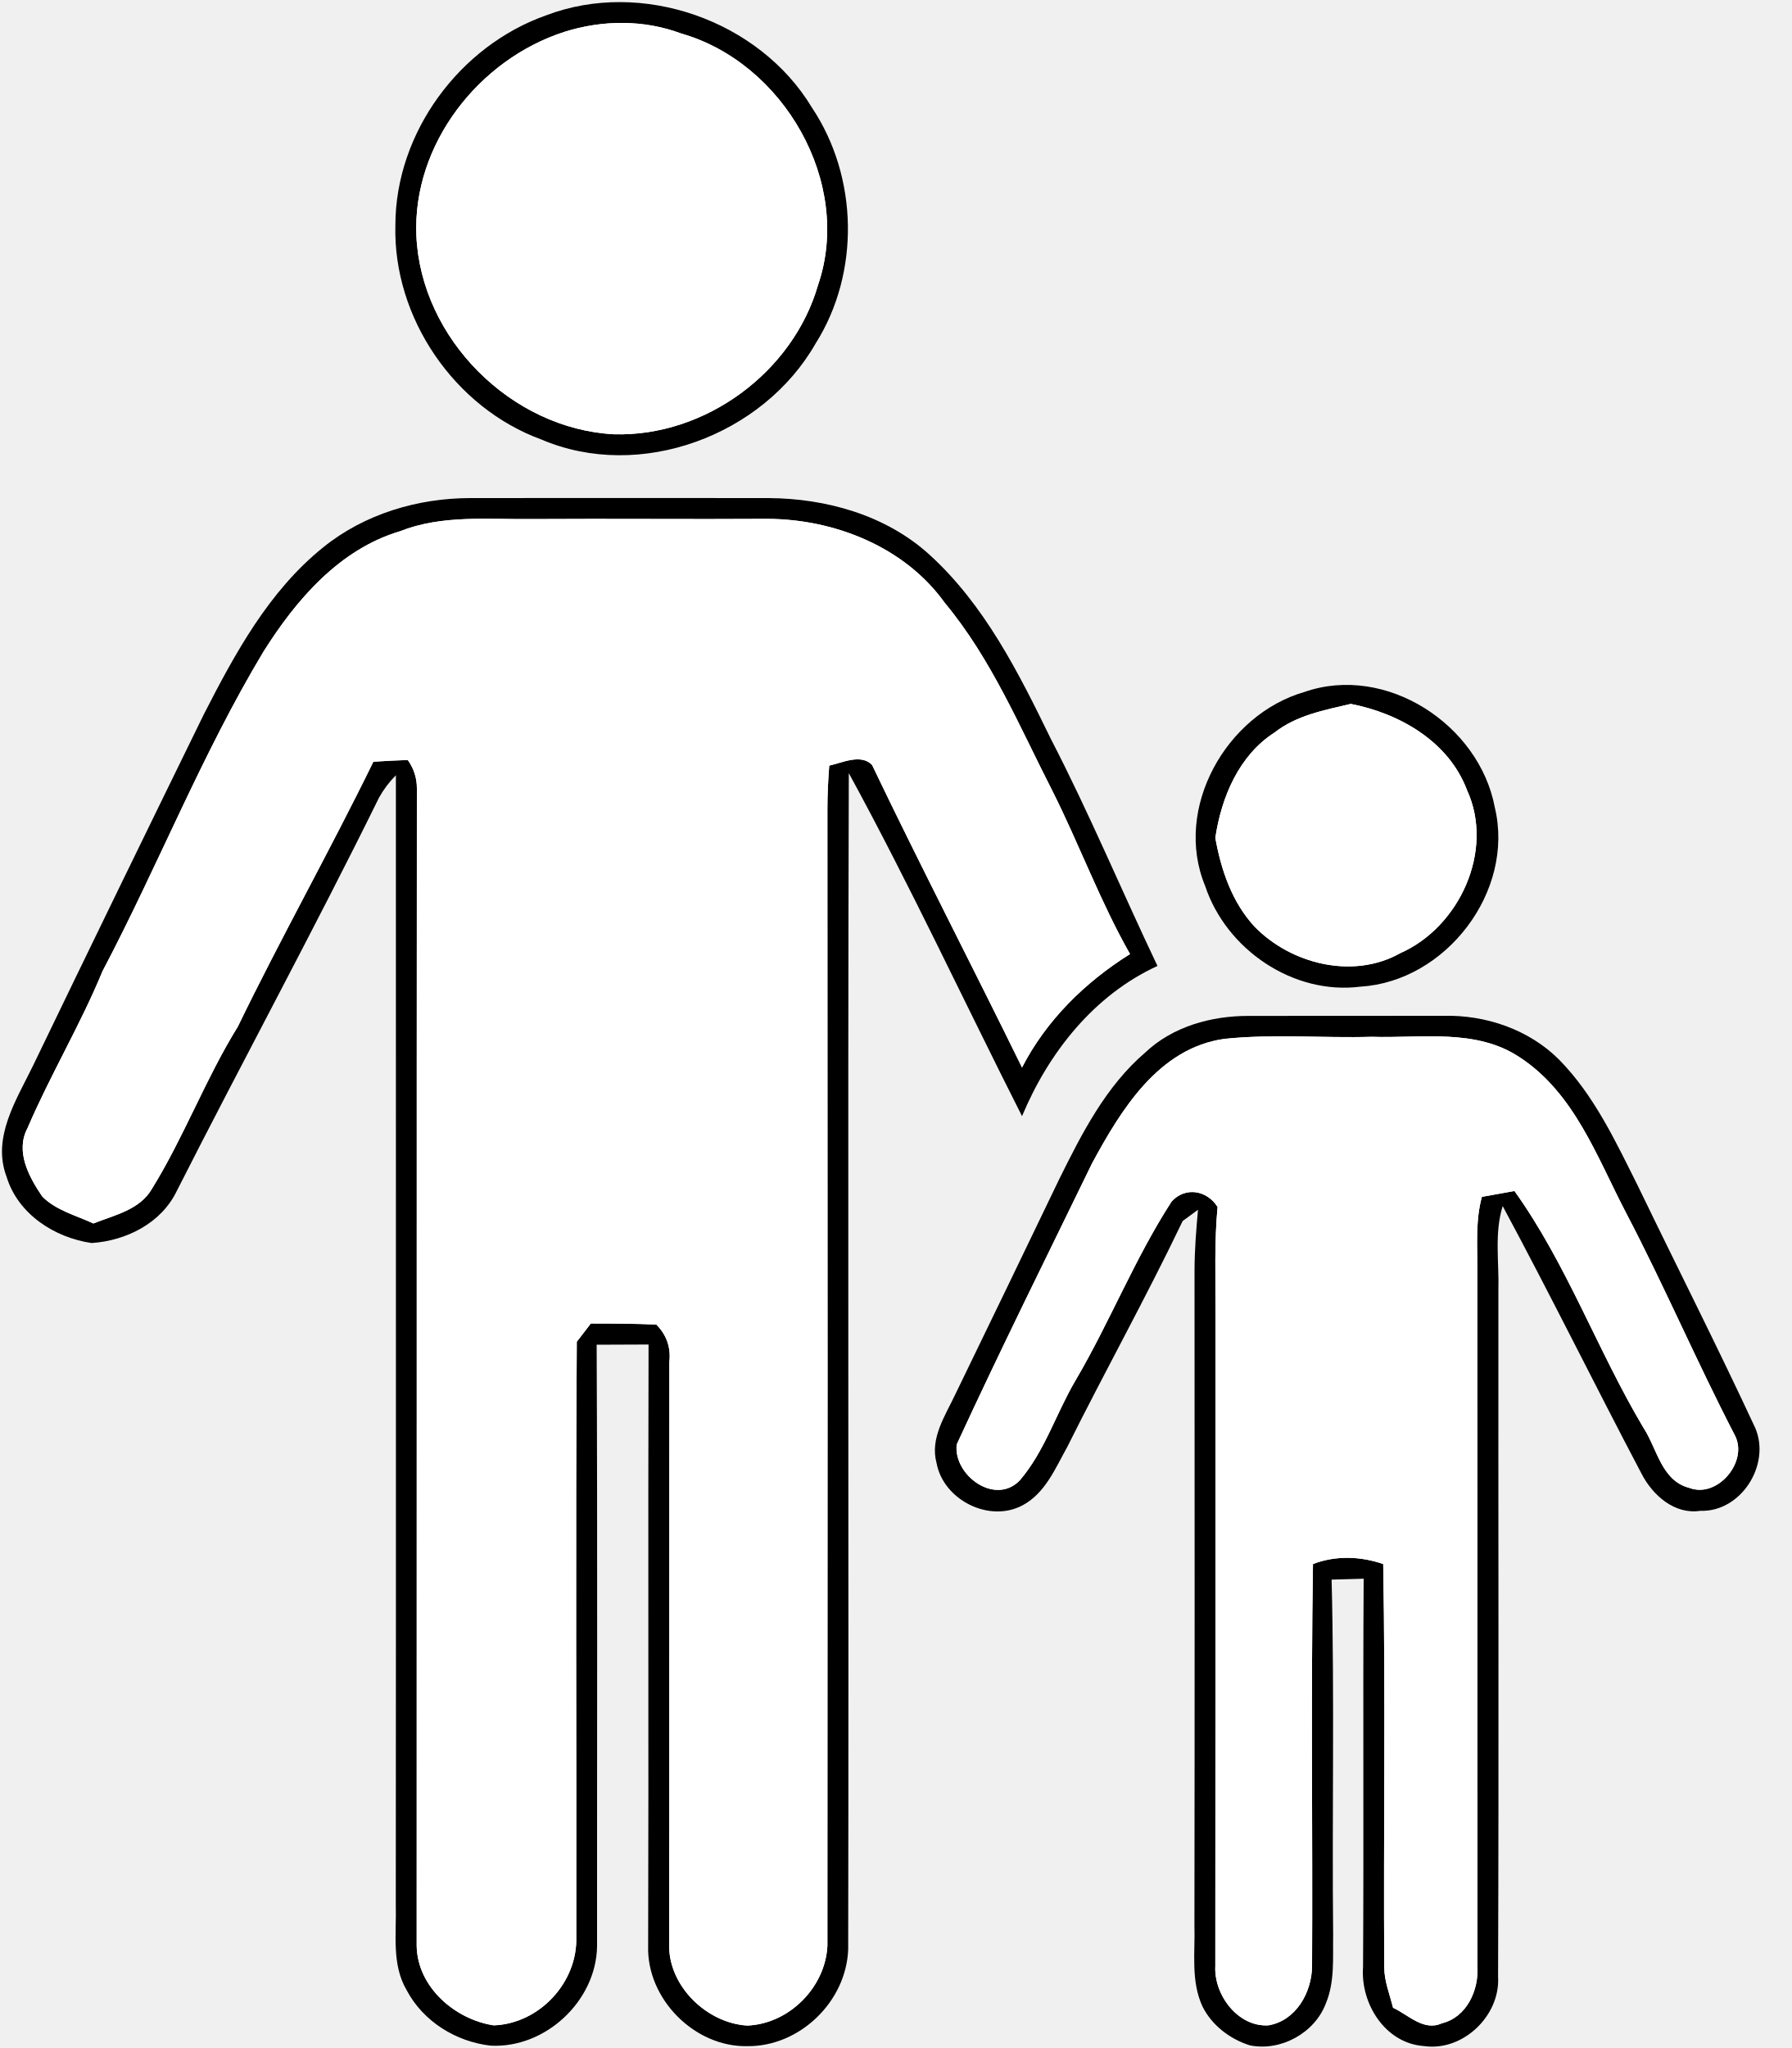
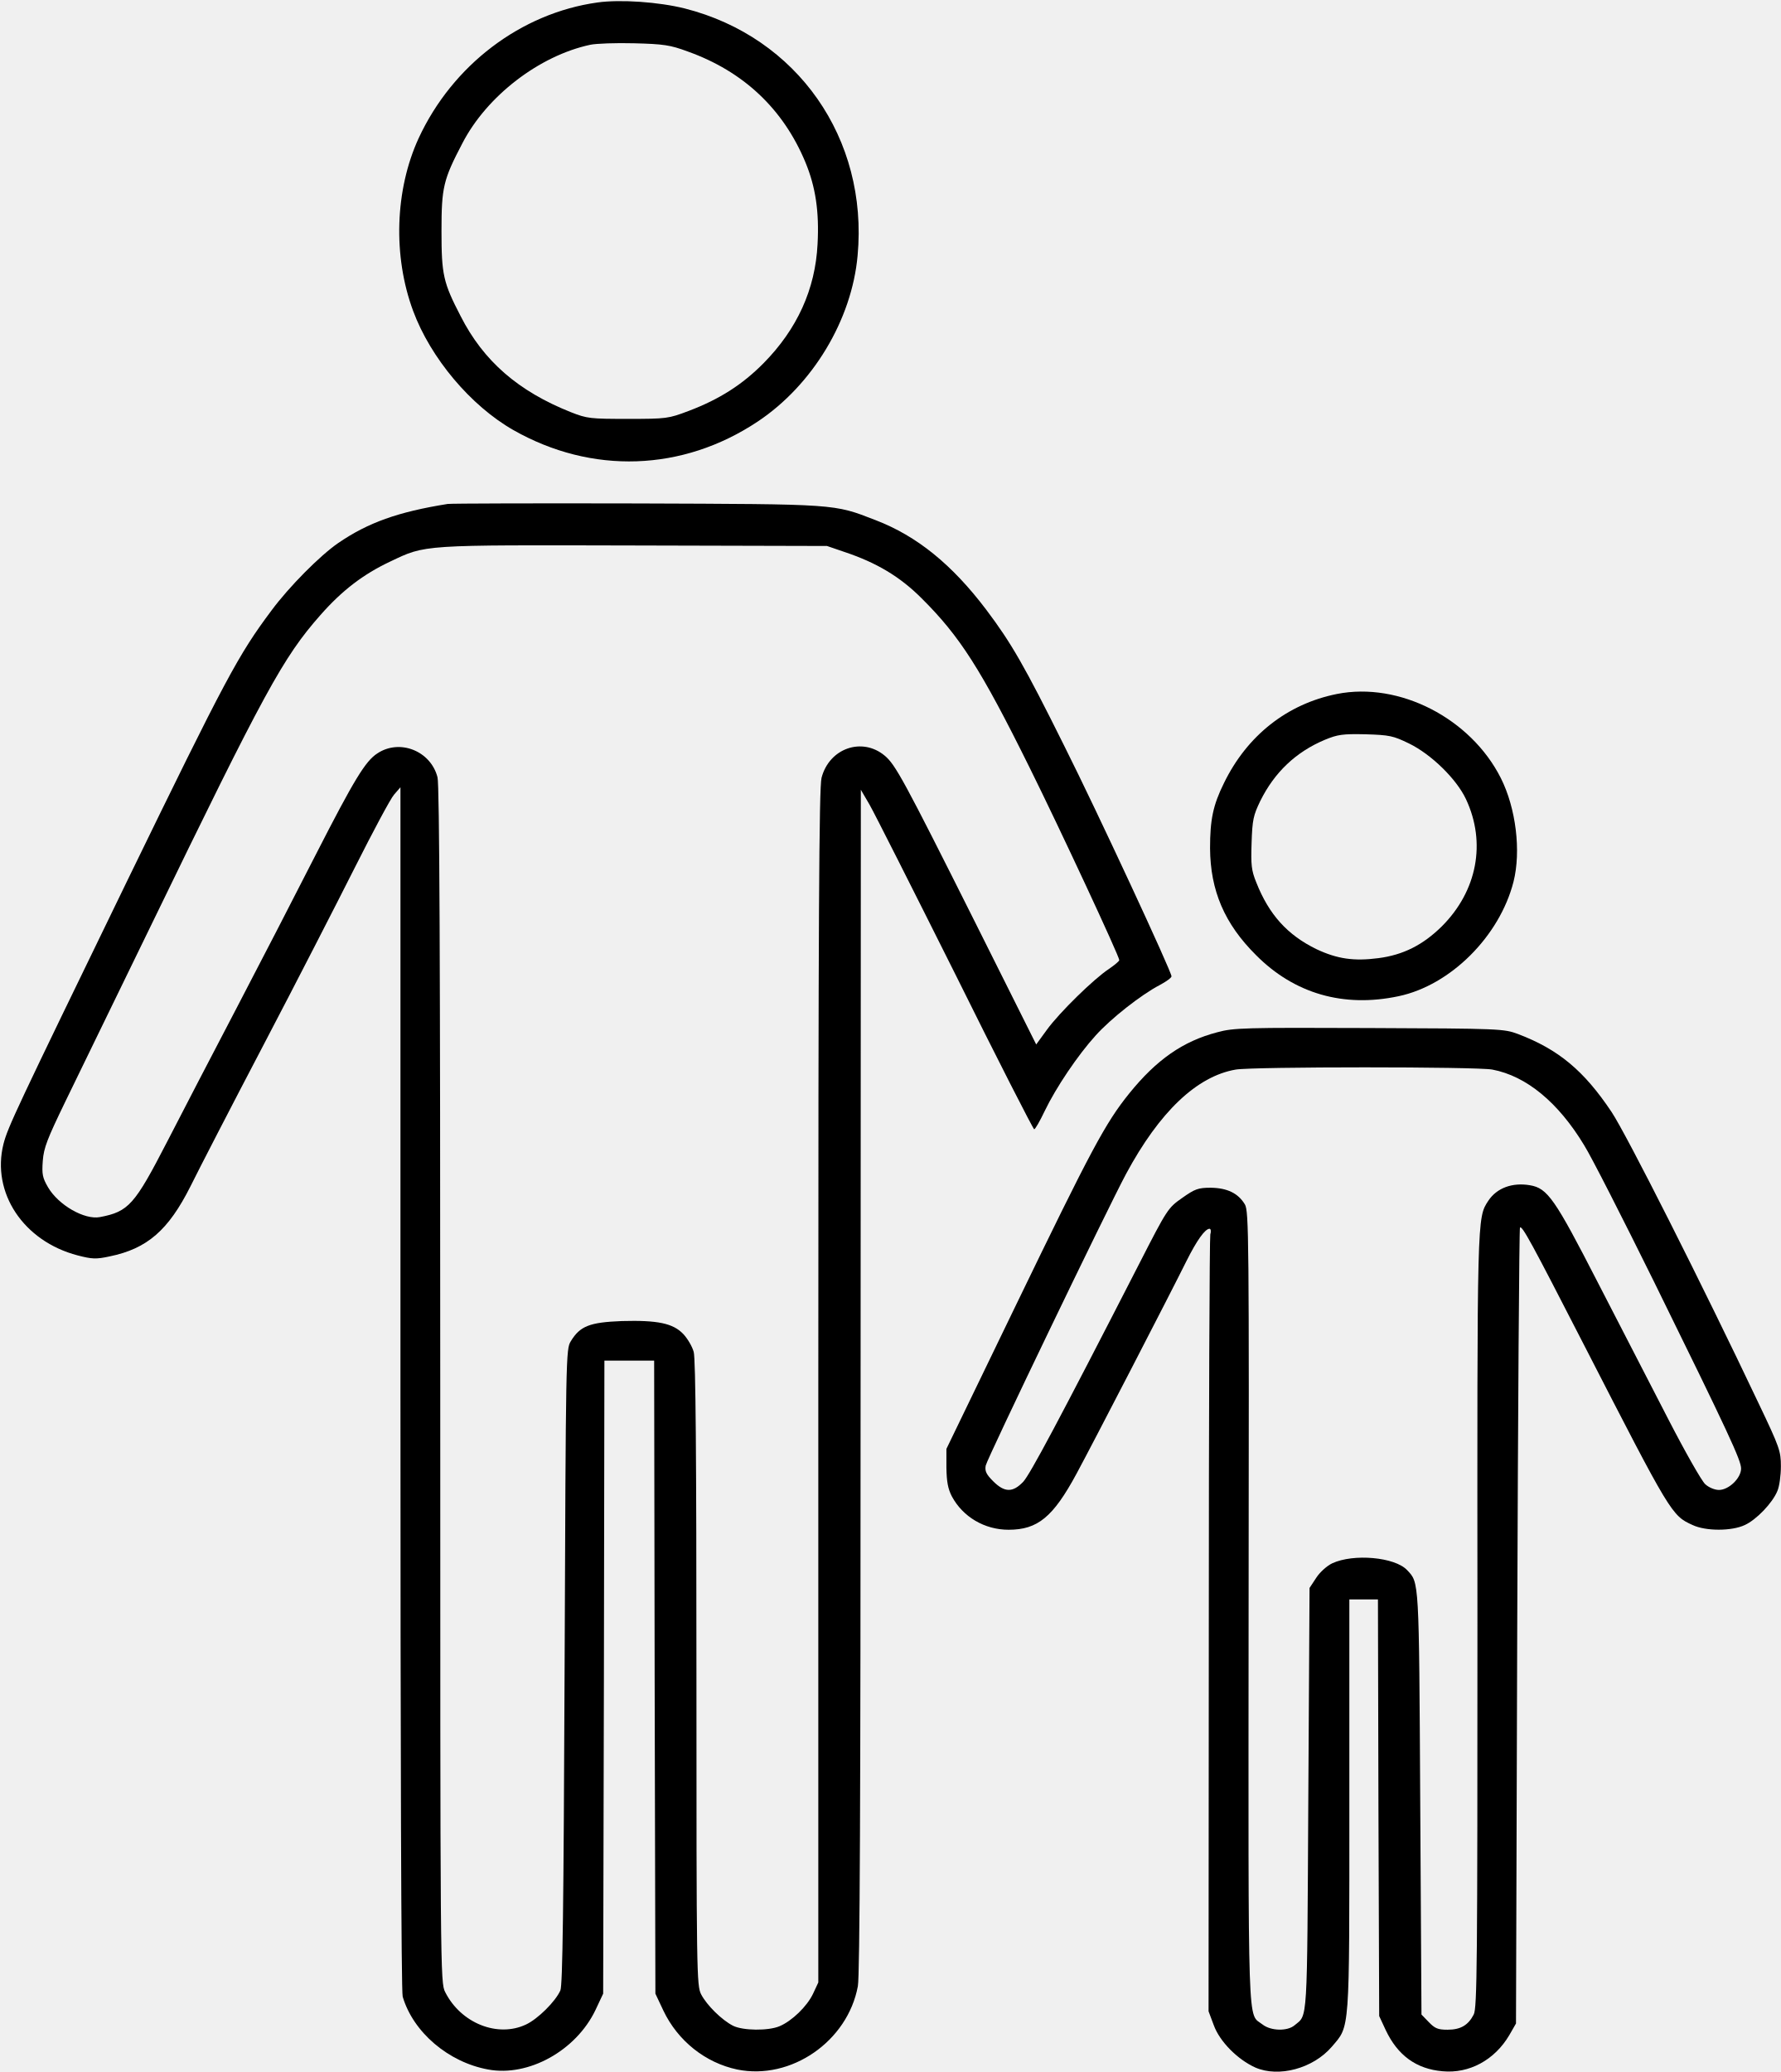
- <svg xmlns="http://www.w3.org/2000/svg" width="175pt" height="200pt" viewBox="0 0 175 200" version="1.1">
-   <g id="#000000ff">
-     <path fill="#000000" opacity="1.00" d=" M 53.34 1.50 C 62.67 -2.06 74.17 1.97 79.31 10.51 C 83.83 17.28 84.03 26.63 79.67 33.54 C 74.54 42.53 62.52 47.04 52.88 42.92 C 44.39 39.82 38.38 31.03 38.62 21.99 C 38.63 12.97 44.87 4.49 53.34 1.50 M 55.13 3.11 C 46.77 5.80 40.29 14.09 40.67 23.01 C 41.11 33.07 49.94 41.89 59.98 42.41 C 68.87 42.66 77.45 36.37 79.91 27.82 C 83.32 17.85 76.52 6.12 66.56 3.28 C 62.89 1.90 58.84 1.94 55.13 3.11 Z" />
-     <path fill="#000000" opacity="1.00" d=" M 31.56 53.46 C 35.59 50.19 40.82 48.64 45.96 48.64 C 55.66 48.62 65.35 48.64 75.05 48.64 C 80.70 48.67 86.53 50.30 90.78 54.16 C 96.17 59.06 99.49 65.68 102.63 72.13 C 106.39 79.39 109.54 86.94 113.06 94.33 C 106.85 97.18 102.42 102.80 99.83 109.00 C 94.18 97.84 88.90 86.47 82.91 75.50 C 82.79 113.78 82.92 152.06 82.85 190.34 C 82.68 195.46 78.11 199.88 72.99 199.82 C 67.82 199.92 63.15 195.18 63.31 190.03 C 63.37 170.45 63.29 150.87 63.35 131.30 C 61.66 131.30 59.97 131.31 58.28 131.32 C 58.37 150.91 58.31 170.50 58.32 190.09 C 58.22 195.43 53.26 200.05 47.92 199.77 C 44.52 199.38 41.33 197.40 39.72 194.35 C 38.23 191.82 38.74 188.79 38.66 186.00 C 38.69 149.24 38.66 112.47 38.67 75.71 C 38.02 76.36 37.48 77.08 37.03 77.88 C 30.67 90.80 23.78 103.46 17.27 116.30 C 15.75 119.46 12.34 121.16 8.95 121.39 C 5.31 120.86 1.75 118.56 0.64 114.91 C -0.81 111.08 1.61 107.40 3.23 104.06 C 8.75 92.61 14.32 81.18 19.91 69.76 C 22.95 63.82 26.26 57.72 31.56 53.46 M 39.07 51.88 C 33.15 53.64 28.92 58.58 25.74 63.63 C 19.72 73.64 15.44 84.54 10.01 94.85 C 7.85 100.09 4.92 104.96 2.69 110.16 C 1.47 112.45 2.83 114.94 4.13 116.85 C 5.48 118.21 7.43 118.69 9.12 119.48 C 11.17 118.66 13.66 118.16 14.85 116.08 C 17.99 111.00 20.08 105.34 23.23 100.26 C 27.46 91.54 32.21 83.10 36.47 74.39 C 37.58 74.31 38.70 74.26 39.83 74.22 C 40.42 75.05 40.72 75.97 40.72 76.97 C 40.69 114.66 40.72 152.35 40.70 190.04 C 40.78 194.05 44.43 197.21 48.23 197.79 C 52.70 197.62 56.44 193.58 56.29 189.13 C 56.32 169.76 56.21 150.39 56.34 131.03 C 56.68 130.58 57.37 129.70 57.71 129.25 C 59.84 129.25 61.98 129.26 64.11 129.35 C 65.11 130.37 65.54 131.58 65.38 133.00 C 65.36 151.99 65.39 170.98 65.36 189.97 C 65.33 194.00 69.07 197.58 73.00 197.81 C 77.07 197.64 80.61 194.10 80.82 190.03 C 80.84 153.02 80.84 116.01 80.82 79.00 C 80.82 77.59 80.89 76.17 81.00 74.77 C 82.27 74.48 84.11 73.59 85.18 74.70 C 89.93 84.61 94.99 94.38 99.83 104.25 C 102.20 99.63 106.01 95.90 110.38 93.17 C 107.47 88.05 105.44 82.50 102.80 77.24 C 99.59 70.97 96.84 64.35 92.29 58.88 C 88.40 53.43 81.55 50.70 74.99 50.67 C 67.32 50.72 59.66 50.64 52.00 50.69 C 47.68 50.74 43.19 50.25 39.07 51.88 Z" />
-     <path fill="#000000" opacity="1.00" d=" M 127.43 67.57 C 135.38 64.81 144.50 70.76 146.01 78.85 C 147.98 87.04 141.25 95.83 132.91 96.35 C 126.32 97.20 119.77 92.72 117.71 86.50 C 114.59 78.94 119.77 69.77 127.43 67.57 M 124.49 71.54 C 121.01 73.77 119.30 77.86 118.71 81.82 C 119.27 84.95 120.33 88.08 122.52 90.47 C 126.08 94.15 132.17 95.68 136.78 93.08 C 142.55 90.54 146.00 83.06 143.30 77.17 C 141.51 72.41 136.72 69.67 131.94 68.74 C 129.35 69.35 126.64 69.85 124.49 71.54 Z" />
-     <path fill="#000000" opacity="1.00" d=" M 111.86 102.79 C 114.55 100.24 118.33 99.20 121.97 99.21 C 128.31 99.20 134.66 99.21 141.01 99.20 C 145.13 99.10 149.35 100.54 152.29 103.48 C 155.73 106.98 157.82 111.49 159.99 115.82 C 163.80 123.71 167.77 131.53 171.46 139.47 C 172.98 143.07 170.04 147.68 166.09 147.54 C 163.57 147.93 161.43 146.02 160.35 143.93 C 155.77 135.24 151.43 126.42 146.78 117.78 C 145.95 120.45 146.44 123.26 146.36 126.00 C 146.34 148.35 146.41 170.69 146.33 193.04 C 146.56 196.84 142.89 200.37 139.08 199.81 C 135.29 199.54 132.88 195.65 133.14 192.10 C 133.22 179.45 133.12 166.81 133.20 154.17 C 132.42 154.19 130.85 154.24 130.07 154.26 C 130.36 165.83 130.10 177.42 130.22 189.00 C 130.18 191.22 130.39 193.53 129.51 195.64 C 128.43 198.53 125.10 200.36 122.08 199.74 C 120.14 199.13 118.37 197.78 117.46 195.95 C 116.30 193.46 116.75 190.66 116.67 188.00 C 116.70 166.67 116.69 145.33 116.68 124.00 C 116.69 122.04 116.84 120.09 117.02 118.14 C 116.64 118.42 115.89 118.97 115.52 119.24 C 111.96 126.68 107.94 133.90 104.26 141.28 C 103.09 143.37 102.10 145.83 99.87 147.01 C 96.61 148.74 92.14 146.47 91.48 142.87 C 90.82 140.44 92.34 138.24 93.32 136.15 C 96.72 129.15 100.10 122.15 103.47 115.14 C 105.68 110.68 108.01 106.09 111.86 102.79 M 119.61 101.45 C 113.17 102.34 109.49 108.39 106.67 113.61 C 102.23 122.74 97.70 131.84 93.45 141.06 C 93.10 144.04 97.18 147.07 99.60 144.58 C 102.04 141.74 103.15 138.05 105.03 134.85 C 108.40 129.13 110.83 122.91 114.44 117.34 C 115.77 115.86 117.91 116.23 118.93 117.87 C 118.61 121.24 118.74 124.62 118.72 128.00 C 118.72 149.34 118.73 170.67 118.71 192.00 C 118.56 194.80 120.91 197.96 123.89 197.79 C 126.59 197.34 128.12 194.58 128.16 192.05 C 128.23 178.95 128.04 165.84 128.25 152.74 C 130.44 151.89 132.90 151.97 135.11 152.74 C 135.34 165.85 135.13 178.97 135.21 192.09 C 135.21 193.46 135.74 194.75 136.07 196.07 C 137.55 196.75 139.07 198.40 140.83 197.59 C 143.28 197.00 144.47 194.33 144.31 192.00 C 144.30 169.33 144.32 146.67 144.30 124.00 C 144.32 121.62 144.11 119.20 144.75 116.88 C 145.54 116.74 147.14 116.45 147.93 116.31 C 153.05 123.46 156.04 131.89 160.53 139.43 C 161.87 141.47 162.29 144.61 165.01 145.30 C 167.75 146.36 170.80 142.74 169.46 140.17 C 165.74 133.00 162.57 125.58 158.82 118.42 C 156.00 113.02 153.80 106.77 148.47 103.27 C 144.19 100.40 138.83 101.41 134.00 101.25 C 129.21 101.39 124.38 100.95 119.61 101.45 Z" />
-   </g>
-   <g id="#ffffffff">
-     <path fill="#ffffff" opacity="1.00" d=" M 55.13 3.11 C 58.84 1.94 62.89 1.90 66.56 3.28 C 76.52 6.12 83.32 17.85 79.91 27.82 C 77.45 36.37 68.87 42.66 59.98 42.41 C 49.94 41.89 41.11 33.07 40.67 23.01 C 40.29 14.09 46.77 5.80 55.13 3.11 Z" />
-     <path fill="#ffffff" opacity="1.00" d=" M 39.07 51.88 C 43.19 50.25 47.68 50.74 52.00 50.69 C 59.66 50.64 67.32 50.72 74.99 50.67 C 81.55 50.70 88.40 53.43 92.29 58.88 C 96.84 64.35 99.59 70.97 102.80 77.24 C 105.44 82.50 107.47 88.05 110.38 93.17 C 106.01 95.90 102.20 99.63 99.83 104.25 C 94.99 94.38 89.93 84.61 85.18 74.70 C 84.11 73.59 82.27 74.48 81.00 74.77 C 80.89 76.17 80.82 77.59 80.82 79.00 C 80.84 116.01 80.84 153.02 80.82 190.03 C 80.61 194.10 77.07 197.64 73.00 197.81 C 69.07 197.58 65.33 194.00 65.36 189.97 C 65.39 170.98 65.36 151.99 65.38 133.00 C 65.54 131.58 65.11 130.37 64.11 129.35 C 61.98 129.26 59.84 129.25 57.71 129.25 C 57.37 129.70 56.68 130.58 56.34 131.03 C 56.21 150.39 56.32 169.76 56.29 189.13 C 56.44 193.58 52.70 197.62 48.23 197.79 C 44.43 197.21 40.78 194.05 40.70 190.04 C 40.72 152.35 40.69 114.66 40.72 76.97 C 40.72 75.97 40.42 75.05 39.83 74.22 C 38.70 74.26 37.58 74.31 36.47 74.39 C 32.21 83.10 27.46 91.54 23.23 100.26 C 20.08 105.34 17.99 111.00 14.85 116.08 C 13.66 118.16 11.17 118.66 9.12 119.48 C 7.43 118.69 5.48 118.21 4.13 116.85 C 2.83 114.94 1.47 112.45 2.69 110.16 C 4.92 104.96 7.85 100.09 10.01 94.85 C 15.44 84.54 19.72 73.64 25.74 63.63 C 28.92 58.58 33.15 53.64 39.07 51.88 Z" />
-     <path fill="#ffffff" opacity="1.00" d=" M 124.49 71.54 C 126.64 69.85 129.35 69.35 131.94 68.74 C 136.72 69.67 141.51 72.41 143.30 77.17 C 146.00 83.06 142.55 90.54 136.78 93.08 C 132.17 95.68 126.08 94.15 122.52 90.47 C 120.33 88.08 119.27 84.95 118.71 81.82 C 119.30 77.86 121.01 73.77 124.49 71.54 Z" />
-     <path fill="#ffffff" opacity="1.00" d=" M 119.61 101.45 C 124.38 100.95 129.21 101.39 134.00 101.25 C 138.83 101.41 144.19 100.40 148.47 103.27 C 153.80 106.77 156.00 113.02 158.82 118.42 C 162.57 125.58 165.74 133.00 169.46 140.17 C 170.80 142.74 167.75 146.36 165.01 145.30 C 162.29 144.61 161.87 141.47 160.53 139.43 C 156.04 131.89 153.05 123.46 147.93 116.31 C 147.14 116.45 145.54 116.74 144.75 116.88 C 144.11 119.20 144.32 121.62 144.30 124.00 C 144.32 146.67 144.30 169.33 144.31 192.00 C 144.47 194.33 143.28 197.00 140.83 197.59 C 139.07 198.40 137.55 196.75 136.07 196.07 C 135.74 194.75 135.21 193.46 135.21 192.09 C 135.13 178.97 135.34 165.85 135.11 152.74 C 132.90 151.97 130.44 151.89 128.25 152.74 C 128.04 165.84 128.23 178.95 128.16 192.05 C 128.12 194.58 126.59 197.34 123.89 197.79 C 120.91 197.96 118.56 194.80 118.71 192.00 C 118.73 170.67 118.72 149.34 118.72 128.00 C 118.74 124.62 118.61 121.24 118.93 117.87 C 117.91 116.23 115.77 115.86 114.44 117.34 C 110.83 122.91 108.40 129.13 105.03 134.85 C 103.15 138.05 102.04 141.74 99.60 144.58 C 97.18 147.07 93.10 144.04 93.45 141.06 C 97.70 131.84 102.23 122.74 106.67 113.61 C 109.49 108.39 113.17 102.34 119.61 101.45 Z" />
+ <svg xmlns="http://www.w3.org/2000/svg" version="1.0" width="716pt" height="833pt" viewBox="0 0 716 833" preserveAspectRatio="xMidYMid meet">
+   <g transform="translate(0,833) scale(0.1,-0.1)" fill="#000000" stroke="none">
+     <path d="M2402 8320 c-308 -43 -583 -252 -719 -546 -95 -207 -104 -473 -22 -694 70 -189 231 -381 403 -479 315 -179 680 -167 982 34 221 147 379 409 402 668 43 470 -242 878 -695 993 -104 26 -258 37 -351 24z m363 -197 c224 -80 384 -231 473 -445 41 -99 56 -198 49 -329 -9 -182 -82 -342 -217 -479 -85 -86 -177 -145 -301 -192 -82 -31 -89 -32 -244 -32 -152 0 -164 1 -230 27 -211 84 -351 205 -443 386 -70 135 -77 167 -77 341 0 177 7 207 84 354 98 190 309 352 514 396 23 5 103 8 177 6 118 -3 145 -7 215 -33z" />
+     <path d="M1800 6304 c-200 -32 -320 -75 -440 -157 -74 -51 -198 -176 -269 -272 -133 -178 -182 -269 -579 -1085 -450 -927 -480 -990 -498 -1059 -49 -196 80 -391 298 -448 58 -15 74 -16 129 -4 151 31 236 105 325 282 31 63 163 319 294 569 131 250 296 572 368 715 72 143 142 274 156 290 l26 30 0 -2415 c0 -1483 3 -2427 9 -2447 42 -143 184 -264 344 -293 162 -30 353 76 431 239 l31 66 3 1273 2 1272 100 0 100 0 2 -1273 3 -1272 32 -68 c58 -122 169 -210 297 -237 216 -44 444 113 485 335 8 41 11 764 11 2434 l1 2376 35 -60 c19 -33 174 -340 345 -682 170 -343 313 -623 317 -623 4 0 23 33 42 73 45 94 134 226 205 304 61 68 183 164 258 203 26 14 47 29 47 35 0 19 -296 657 -431 926 -160 322 -213 414 -314 548 -137 181 -278 296 -445 360 -170 66 -151 64 -960 67 -404 1 -746 0 -760 -2z m1595 -193 c129 -43 223 -99 310 -186 154 -153 238 -284 434 -680 122 -246 361 -759 361 -775 0 -4 -19 -20 -41 -35 -61 -40 -200 -176 -250 -245 l-43 -59 -246 492 c-287 573 -320 633 -363 669 -91 76 -223 30 -254 -89 -10 -38 -13 -567 -13 -2446 l0 -2397 -21 -45 c-24 -51 -85 -110 -135 -131 -45 -19 -147 -18 -187 2 -45 23 -105 82 -128 126 -18 36 -19 75 -19 1290 0 870 -3 1265 -11 1293 -6 22 -25 54 -42 72 -41 43 -103 56 -247 52 -129 -5 -168 -20 -205 -81 -20 -32 -20 -55 -25 -1308 -4 -974 -8 -1281 -17 -1302 -20 -45 -91 -115 -138 -137 -114 -54 -262 5 -325 130 -20 38 -20 74 -20 2439 0 1707 -3 2414 -11 2445 -27 106 -152 156 -242 96 -48 -31 -93 -105 -247 -406 -84 -165 -228 -444 -320 -620 -92 -176 -218 -418 -279 -537 -130 -252 -154 -279 -269 -301 -62 -12 -167 48 -209 120 -22 38 -25 52 -21 106 4 53 18 88 90 237 47 96 201 414 343 705 459 946 533 1082 683 1252 87 99 172 164 280 215 145 69 121 67 982 65 l775 -2 70 -24z" />
+     <path d="M5375 5540 c-200 -40 -361 -167 -454 -358 -44 -89 -56 -147 -56 -262 1 -170 58 -304 185 -430 154 -155 352 -212 573 -165 209 44 406 241 462 460 31 123 10 296 -51 417 -121 240 -408 388 -659 338z m290 -199 c90 -44 191 -143 229 -224 82 -175 45 -369 -97 -511 -76 -75 -155 -115 -255 -128 -99 -13 -166 -3 -249 36 -117 57 -191 139 -242 268 -20 49 -22 71 -19 160 3 92 7 110 35 168 57 115 143 197 260 246 51 21 71 24 163 22 97 -3 111 -6 175 -37z" />
+     <path d="M4894 4180 c-138 -36 -244 -110 -354 -246 -96 -119 -153 -226 -453 -846 l-282 -583 0 -75 c1 -57 6 -85 22 -116 44 -82 131 -134 228 -134 117 0 179 51 273 225 65 120 374 718 442 855 42 84 75 130 93 130 5 0 7 -10 3 -23 -3 -13 -6 -720 -6 -1573 l-1 -1550 21 -56 c24 -66 96 -138 167 -170 94 -41 232 -4 307 83 74 87 71 46 71 972 l0 827 57 0 58 0 2 -837 3 -838 26 -56 c48 -102 123 -157 229 -166 107 -10 209 45 268 145 l27 47 5 1597 c3 878 8 1599 11 1603 9 8 44 -56 259 -475 348 -678 351 -683 435 -721 53 -25 157 -25 210 0 46 21 111 88 131 137 8 18 14 63 14 99 0 61 -5 76 -89 252 -227 479 -533 1085 -592 1173 -111 166 -213 251 -376 313 -57 21 -70 22 -598 24 -503 2 -545 1 -611 -17z m1106 -150 c137 -26 265 -132 369 -304 30 -48 156 -296 281 -549 302 -614 350 -718 350 -751 0 -38 -49 -86 -89 -86 -17 0 -41 10 -55 23 -14 12 -81 130 -149 262 -68 132 -195 379 -283 549 -173 337 -202 379 -273 391 -71 12 -133 -11 -167 -62 -46 -70 -45 -53 -44 -1695 0 -1368 -1 -1551 -15 -1577 -22 -43 -53 -61 -105 -61 -39 0 -51 5 -76 31 l-29 30 -5 852 c-5 904 -4 883 -53 935 -49 52 -215 67 -301 27 -21 -10 -50 -36 -64 -58 l-27 -41 -5 -851 c-5 -914 -2 -863 -55 -907 -29 -25 -96 -23 -129 3 -61 48 -57 -71 -56 1674 2 1492 1 1596 -15 1623 -27 45 -71 66 -137 67 -51 0 -64 -5 -115 -41 -57 -40 -60 -44 -173 -265 -325 -634 -438 -845 -466 -876 -42 -44 -75 -44 -121 2 -28 28 -34 41 -30 63 6 29 488 1030 564 1172 135 251 285 393 441 420 70 12 970 12 1032 0z" />
  </g>
</svg>
